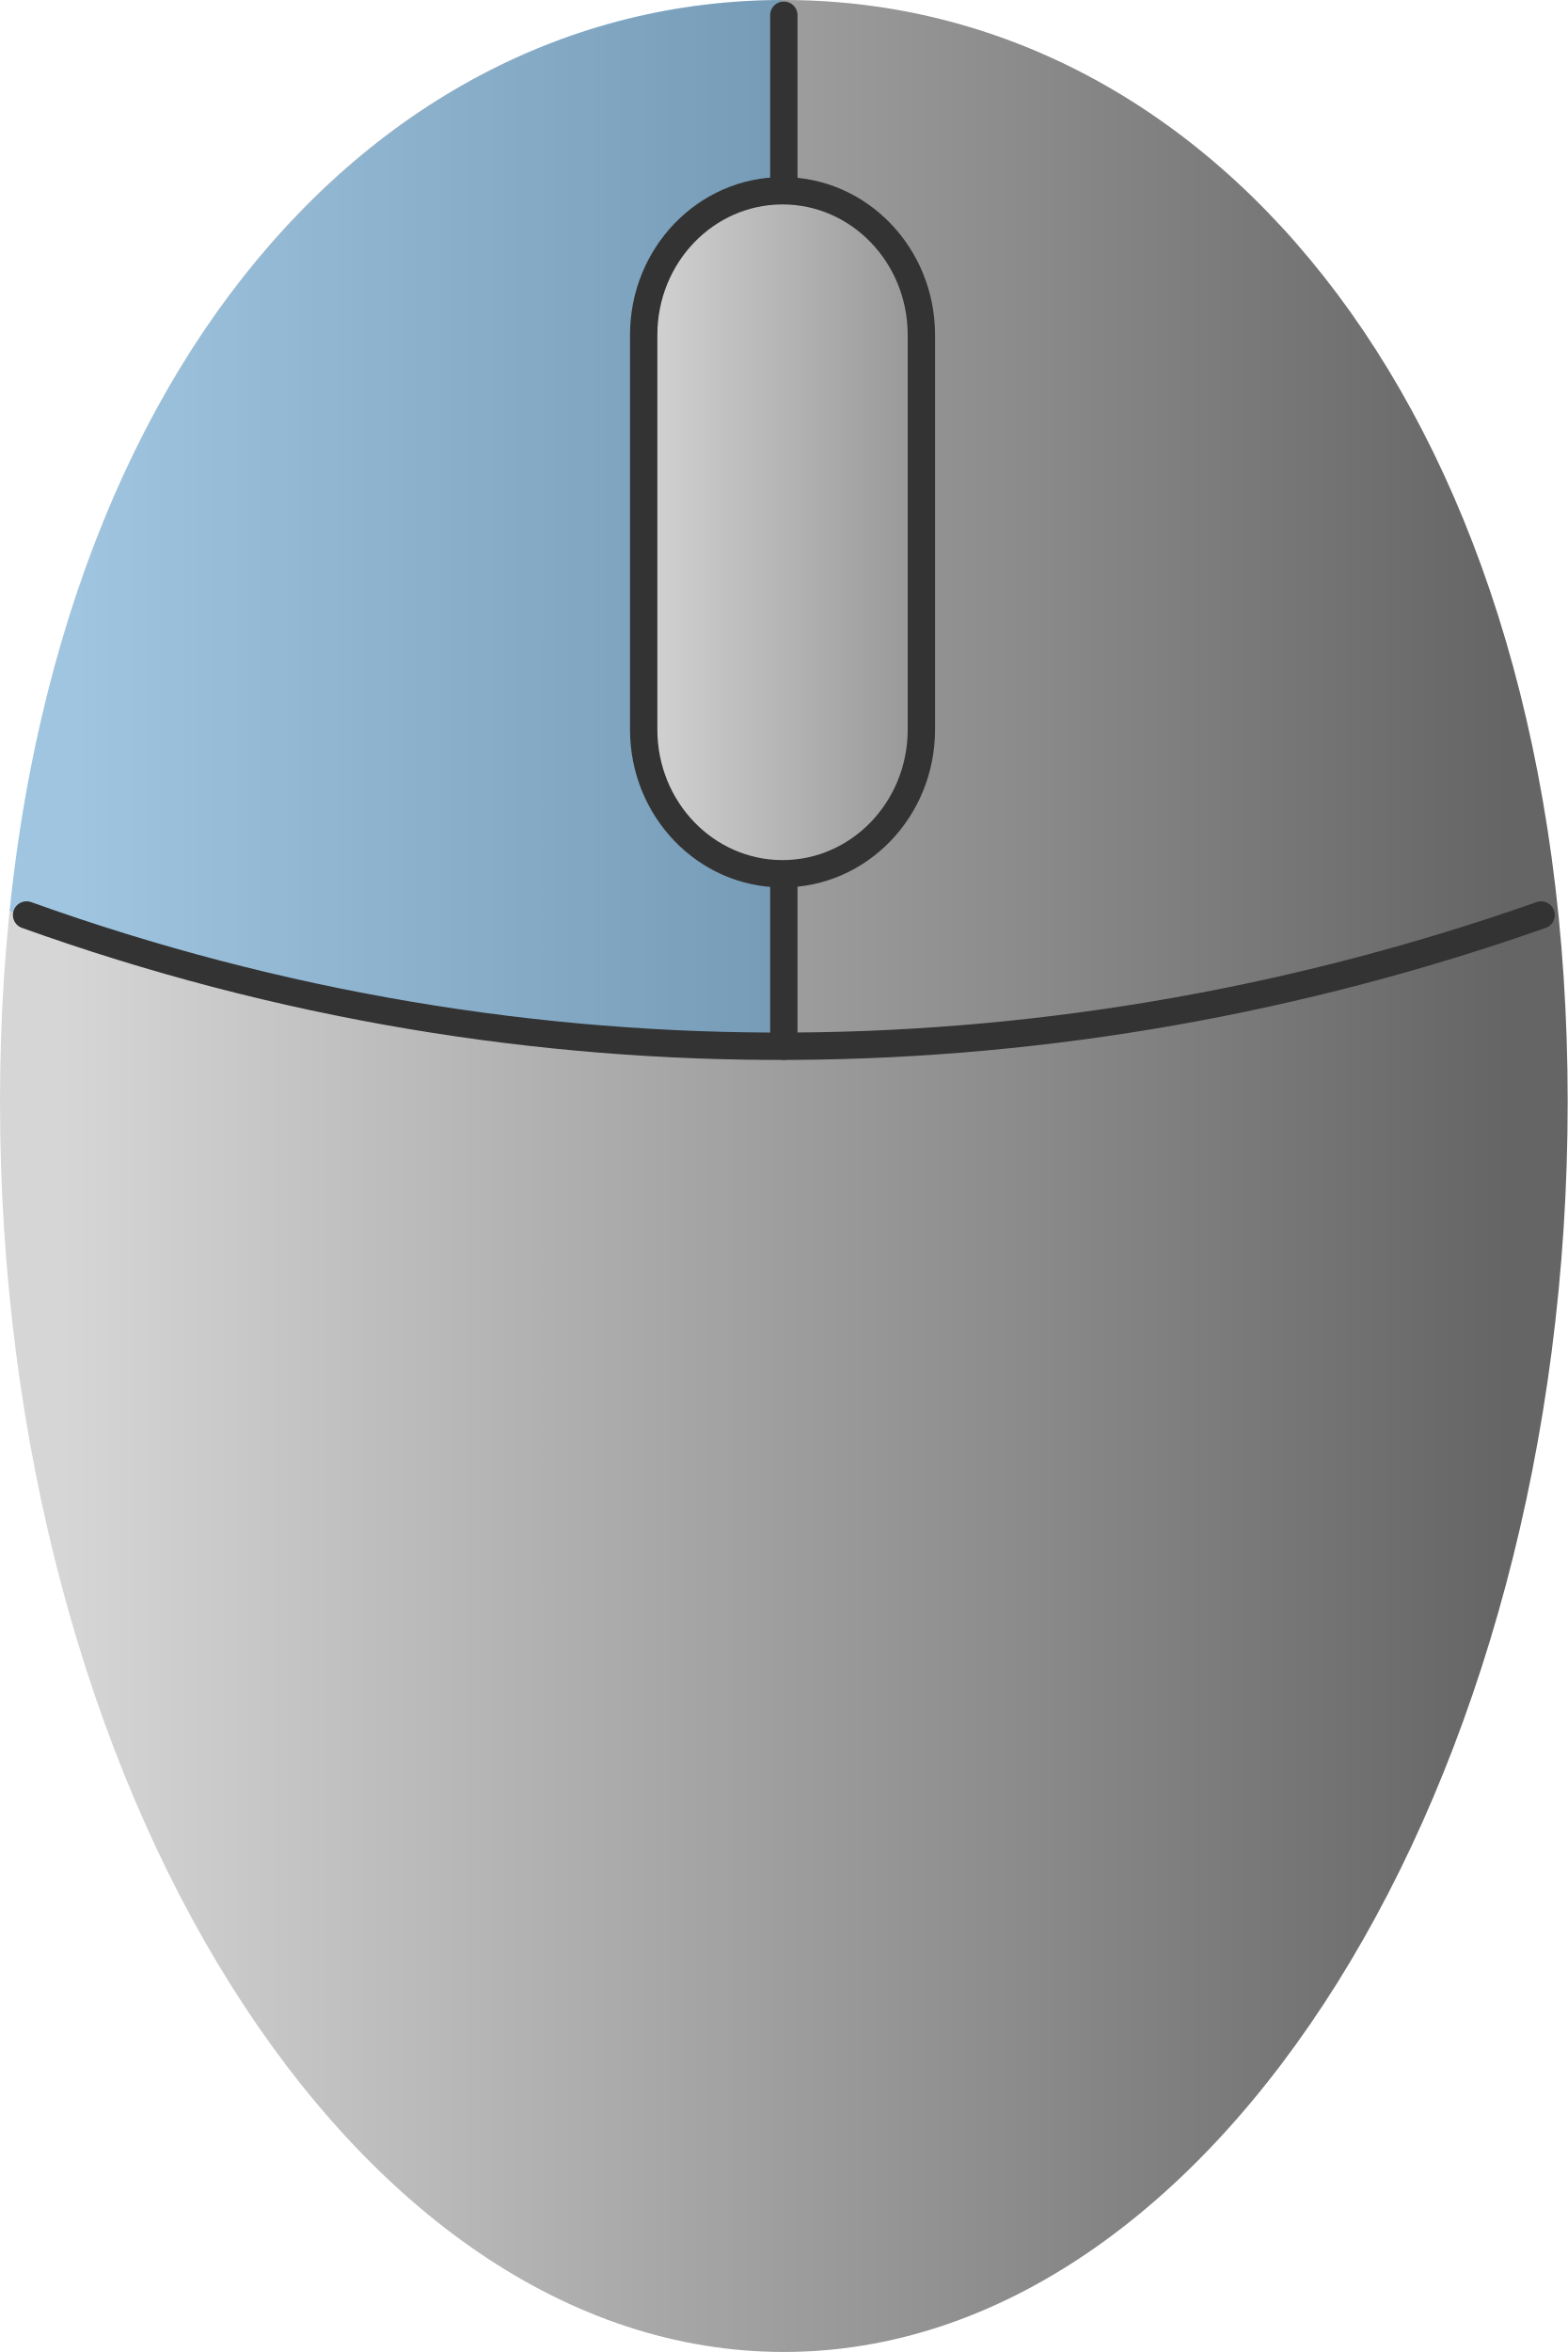
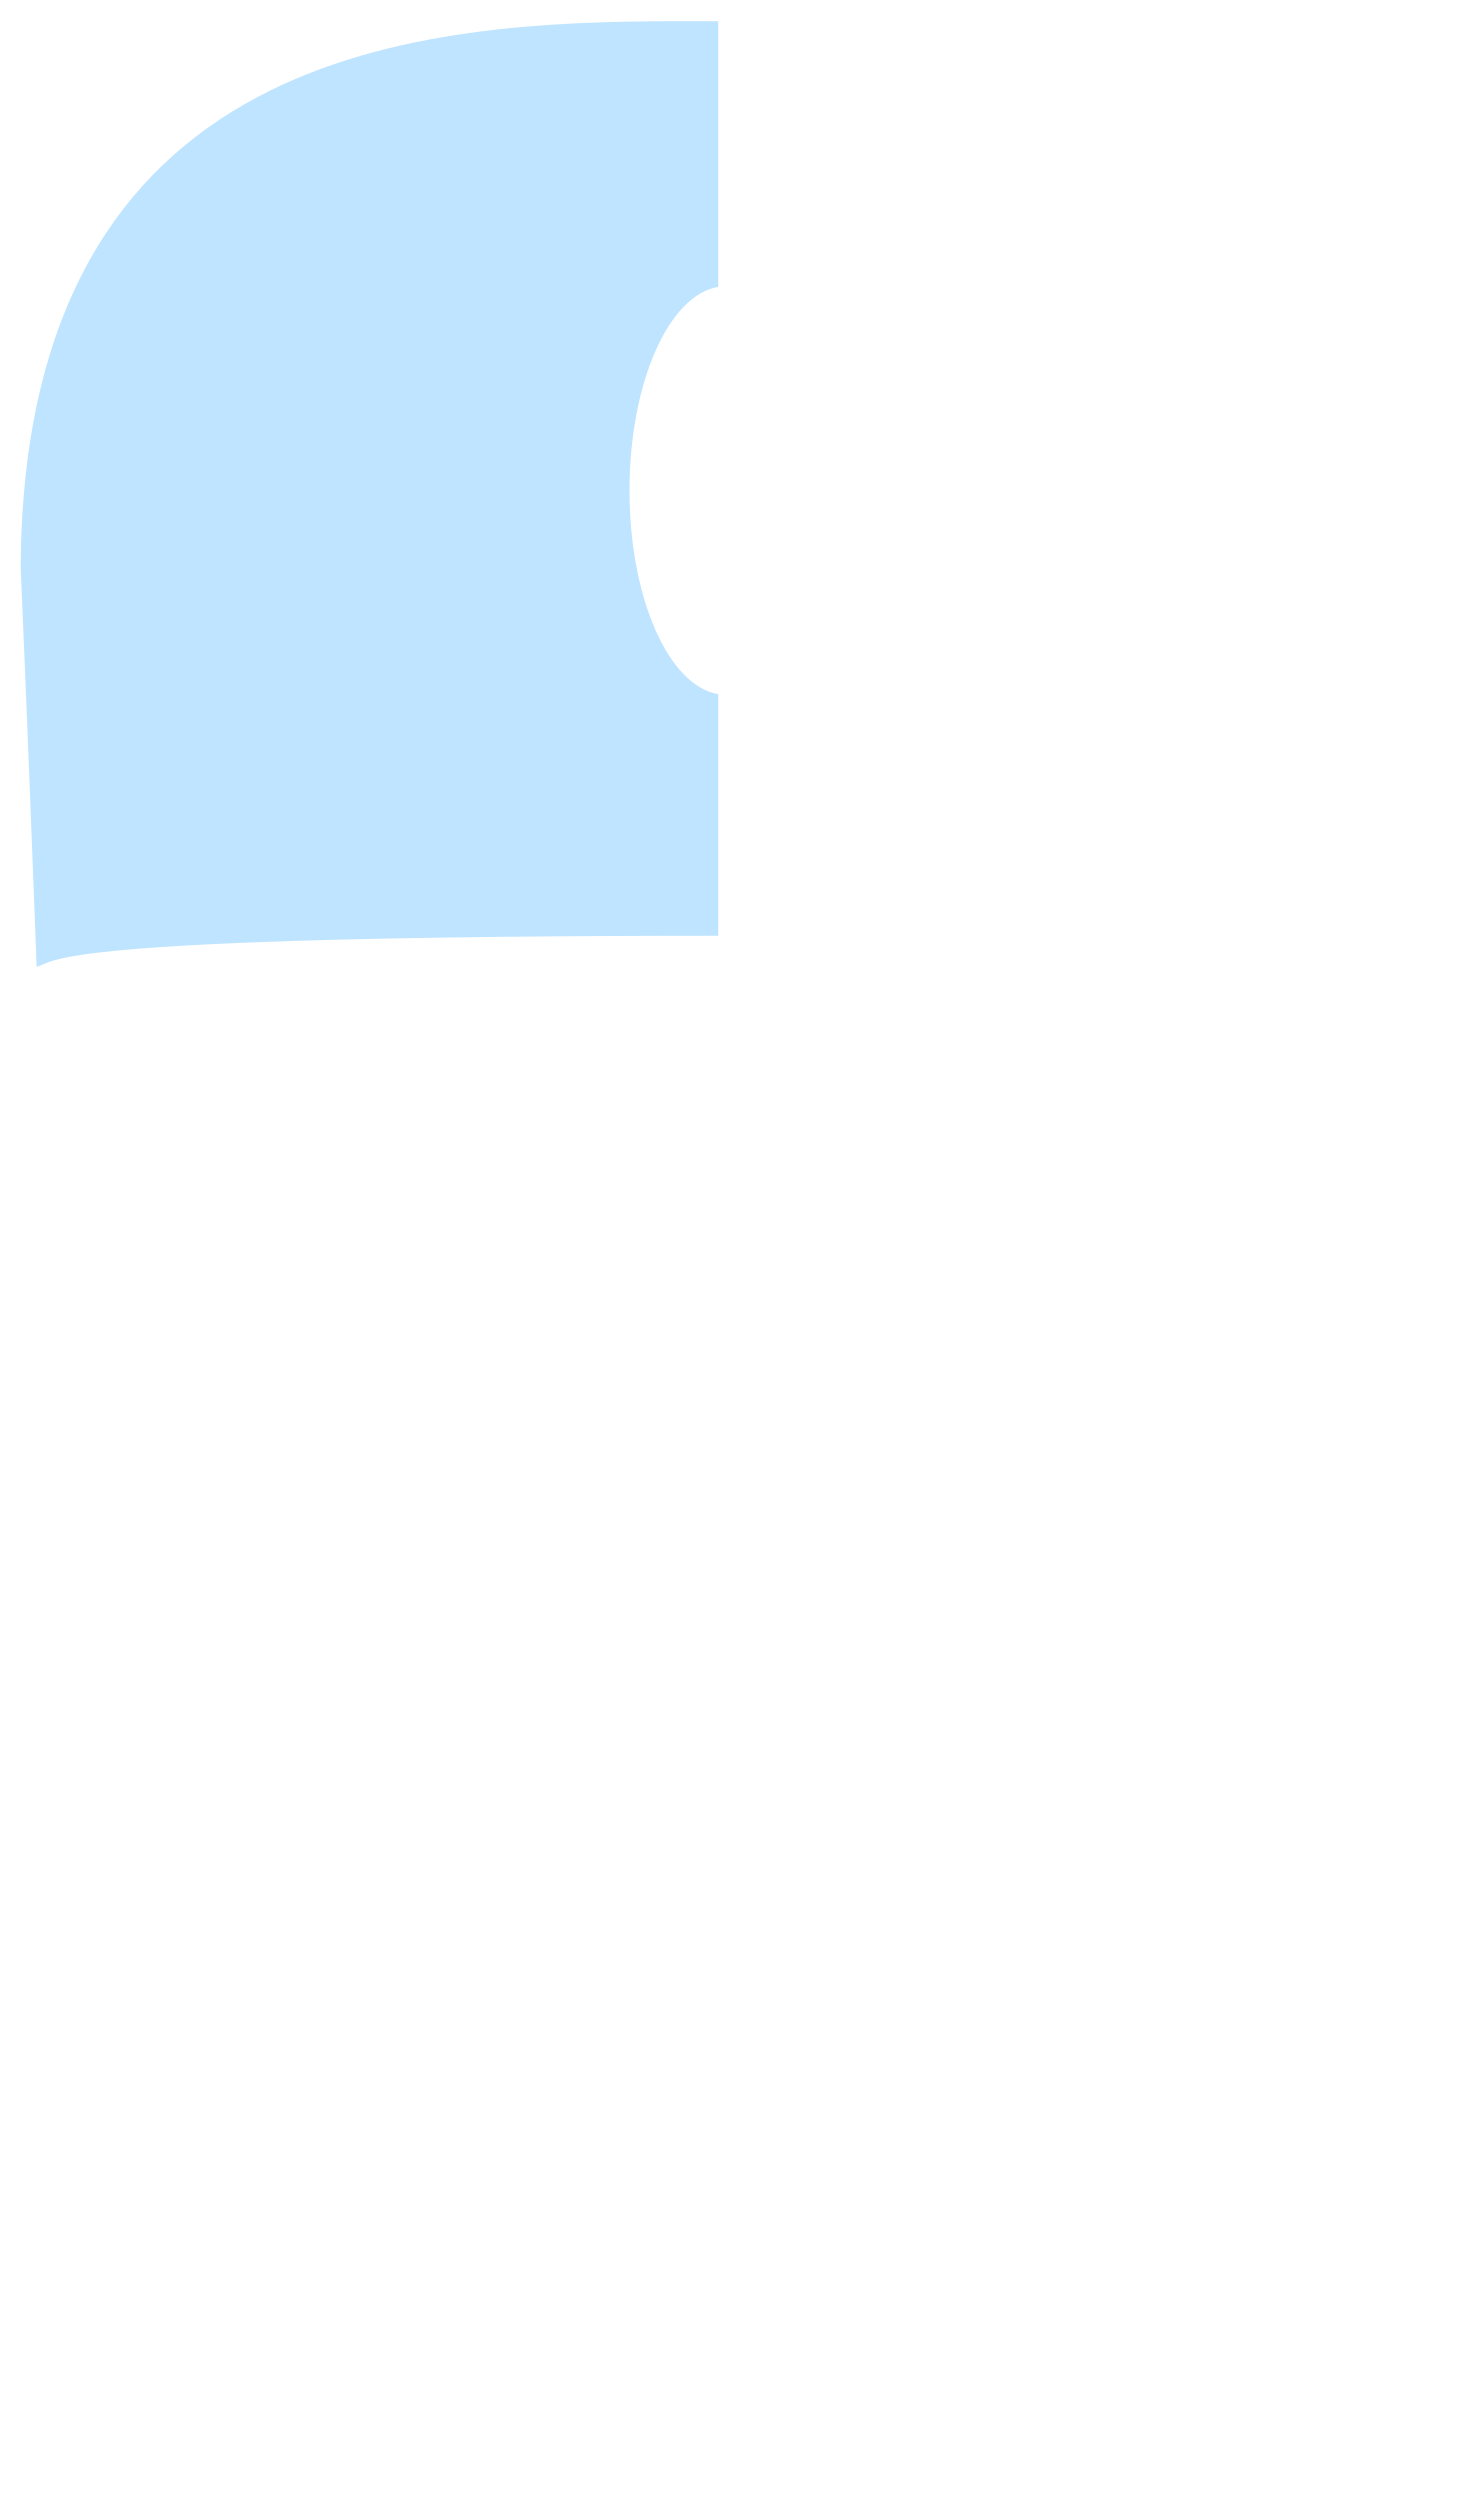
- <svg xmlns="http://www.w3.org/2000/svg" xmlns:xlink="http://www.w3.org/1999/xlink" height="60" viewBox="0 0 40 60" width="40">
-   <linearGradient id="a" gradientUnits="userSpaceOnUse" x1="2.45" x2="3.66" xlink:href="#c" y1="1.7" y2="1.7" />
-   <linearGradient id="b" gradientTransform="scale(1.6949 1.6438)" gradientUnits="userSpaceOnUse" x1="9.5" x2="14.098" xlink:href="#c" y1="6.46" y2="6.46" />
-   <linearGradient id="c" gradientUnits="userSpaceOnUse" x1="2.45" x2="3.66" y1="1.7" y2="1.7">
-     <stop offset="0" stop-color="#d6d6d6" />
-     <stop offset="1" stop-color="#939393" />
-   </linearGradient>
-   <linearGradient id="d" gradientTransform="scale(1.6949 1.6438)" gradientUnits="userSpaceOnUse" x1=".95" x2="22.686" y1="16.492" y2="16.492">
-     <stop offset="0" stop-color="#d6d6d6" />
-     <stop offset="1" stop-color="#656565" />
-   </linearGradient>
-   <g stroke="#333" stroke-width=".11" transform="matrix(6.4406 0 0 6.2464 .000017 -.00001)">
-     <path d="m3.1.062v4.2" fill="none" stroke-linecap="round" />
-     <path d="m6.1 3.7c-1.9.69-4 .74-6 0" fill="none" stroke-linecap="round" stroke-linejoin="bevel" />
-     <rect fill="url(#a)" fill-rule="evenodd" height="2.8" rx=".57" width="1.1" x="2.5" y=".78" />
-   </g>
-   <path d="m40 28.109c0 17.424-9.017 31.89-20 31.89s-20-14.367-20-31.89 9.017-28.109 20-28.109 20 10.619 20 28.109z" fill="url(#d)" stroke-width=".698" />
-   <path d="m19.947 0c-6.232 0-11.204 3.424-14.462 8.034-3.269 4.625-4.762 10.391-5.239 15.204 6.901 2.262 12.442 3.452 19.701 3.446z" fill="#0096ff" fill-opacity=".25" fill-rule="evenodd" stroke-width="1.708" />
-   <g stroke="#333" stroke-width=".698">
-     <path d="m20 .388v26.301" fill="none" stroke-linecap="round" />
-     <path d="m39.322 23.342c-12.237 4.307-25.762 4.619-38.644 0" fill="none" stroke-linecap="round" stroke-linejoin="bevel" />
-     <rect fill="url(#b)" fill-rule="evenodd" height="17.424" rx="3.678" width="7.085" x="16.424" y="4.866" />
-   </g>
+ <svg xmlns="http://www.w3.org/2000/svg" viewBox="0 0 35 60">
+   <path d="m30.832-.146c-5.974.014-15.673.519-15.736 13.108.145 3.342.282 6.896.384 9.586.491-.117-.001-.741 16.358-.744v-5.799c-1.192-.196-2.13-2.308-2.13-4.887s.938-4.691 2.13-4.887v-6.376c-.323-0-.655-.001-1.006 0z" fill="#0093ff" fill-opacity=".251" fill-rule="evenodd" transform="translate(-14.6 .6541)" />
</svg>
